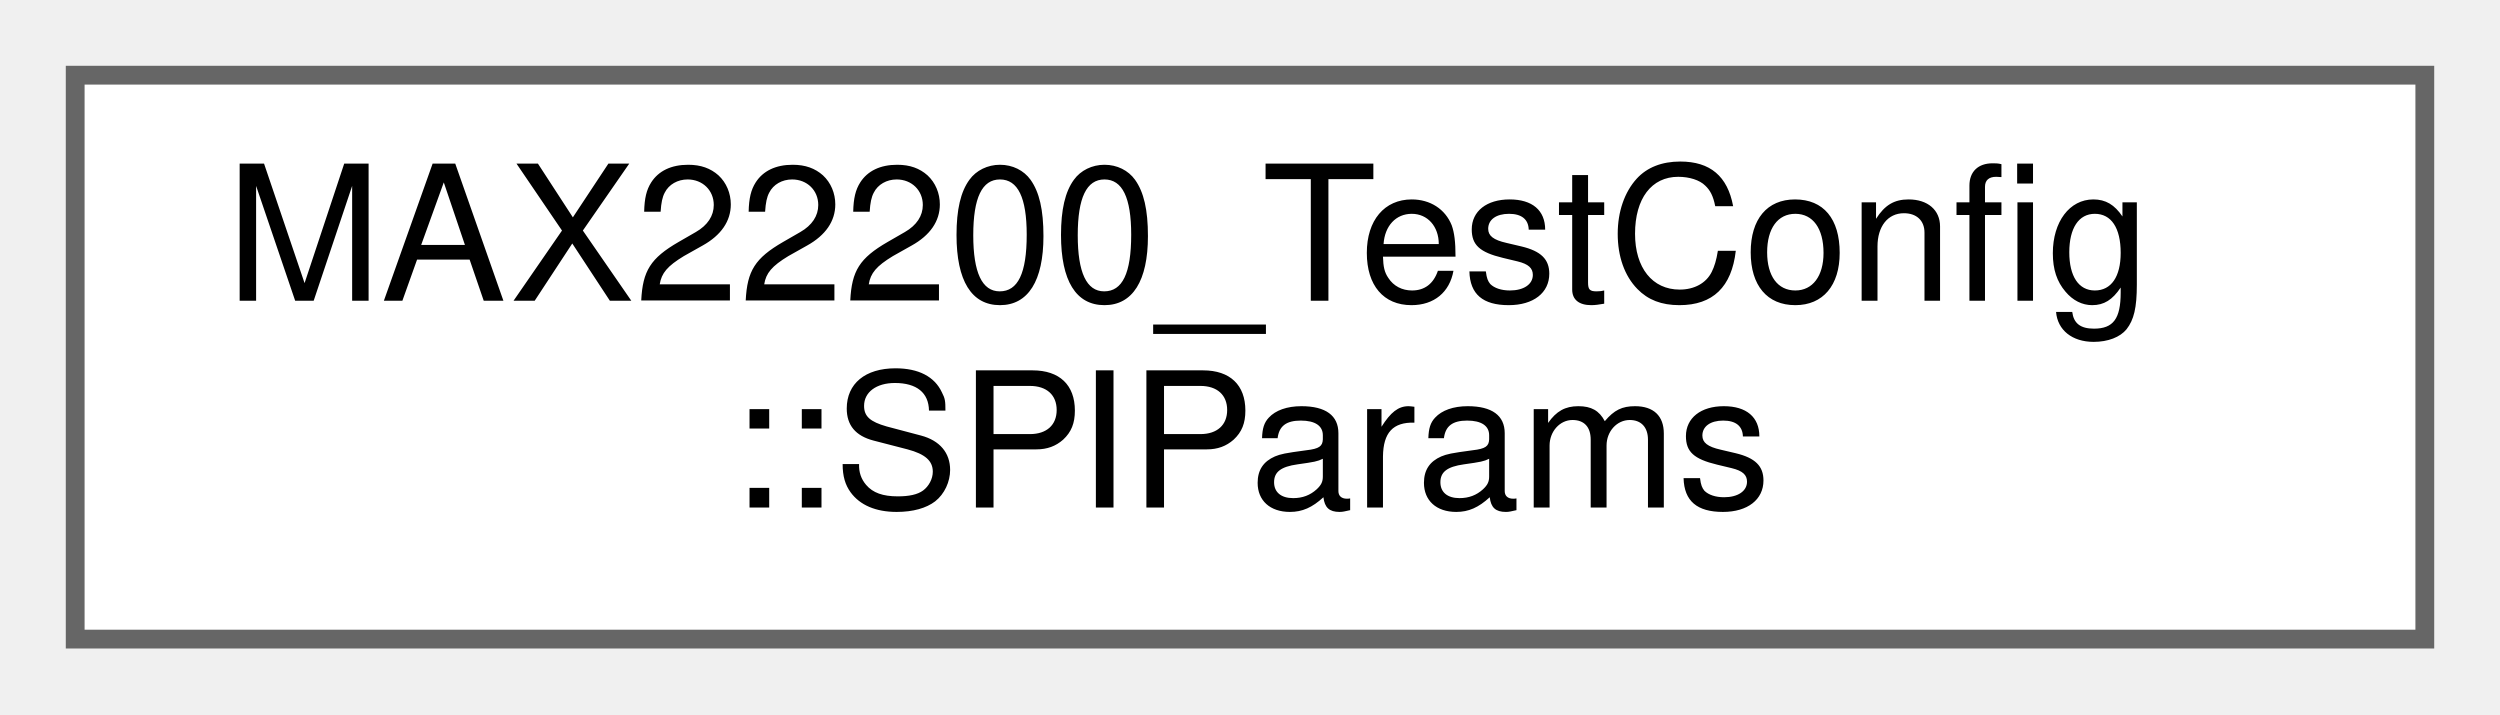
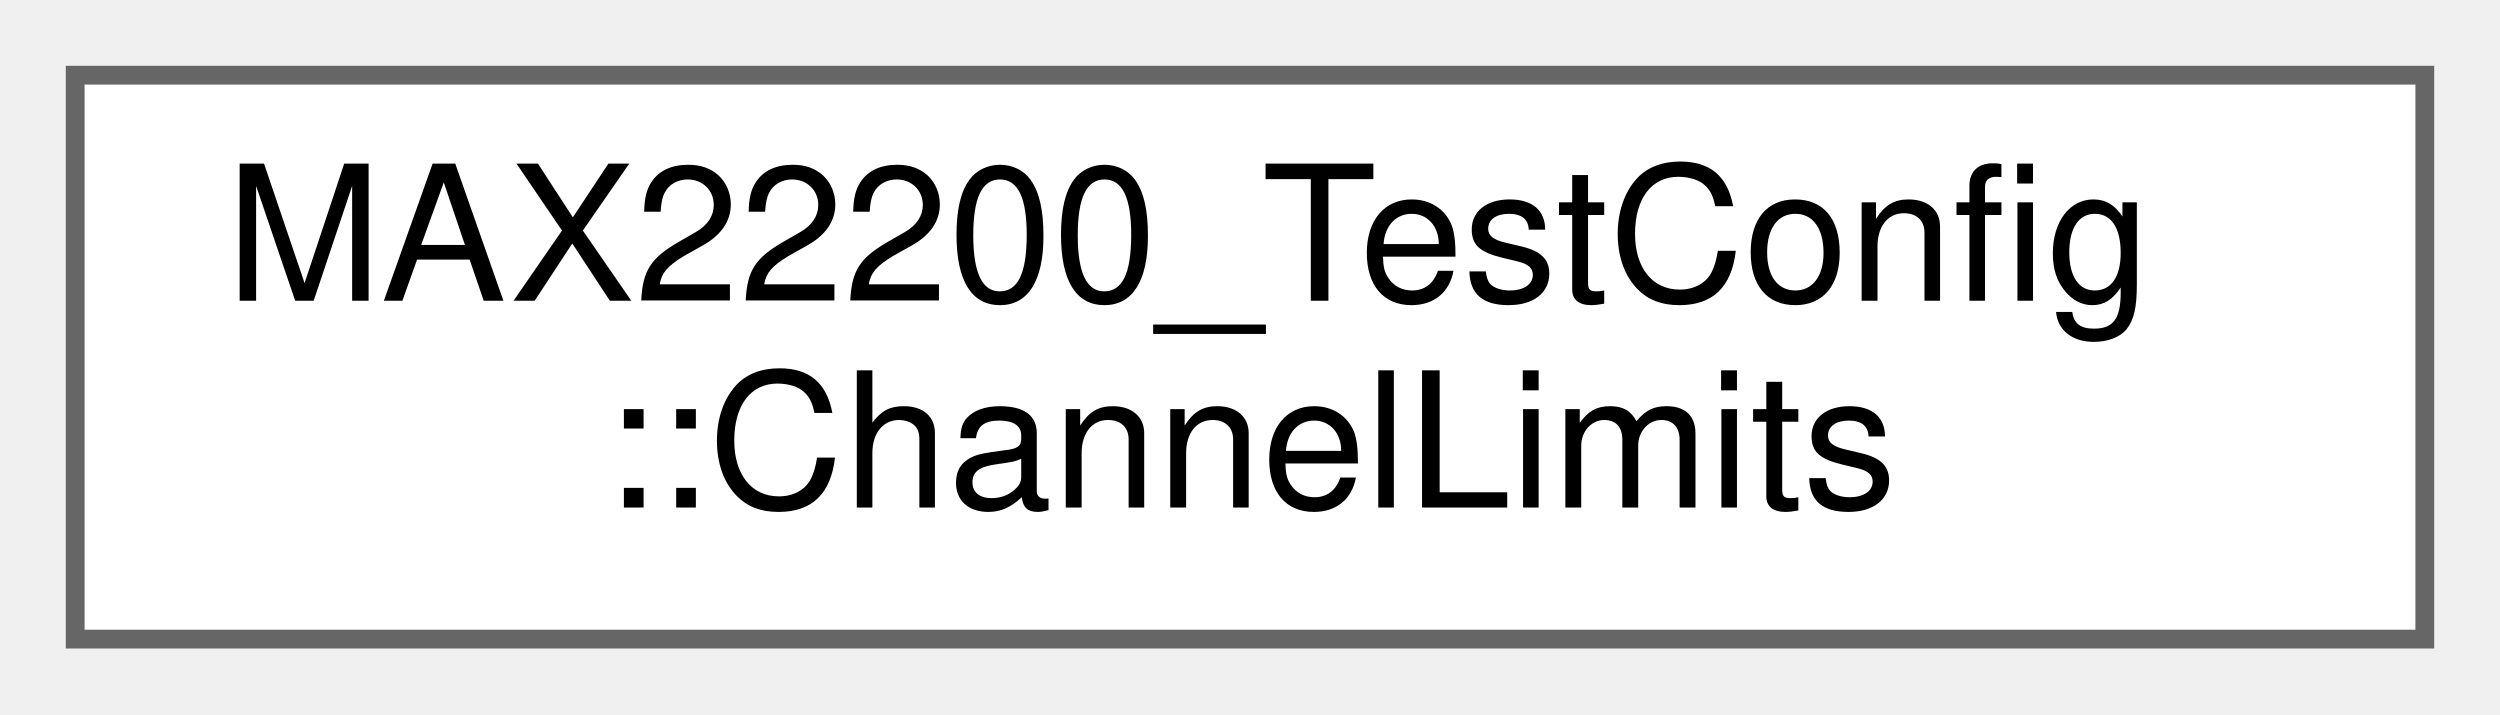
<svg xmlns="http://www.w3.org/2000/svg" xmlns:xlink="http://www.w3.org/1999/xlink" width="133pt" height="38pt" viewBox="0.00 0.00 133.00 38.00">
  <g id="graph0" class="graph" transform="scale(1 1) rotate(0) translate(4 34)">
    <g id="Node000000" class="node">
      <g id="a_Node000000">
-         <a xlink:href="structMAX22200__TestConfig_1_1SPIParams.html" target="_top" xlink:title="SPI Communication Parameters.">
+         <a xlink:href="structMAX22200__TestConfig_1_1ChannelLimits.html" target="_top" xlink:title="Channel Count and Register Limits (per datasheet)">
          <polygon fill="white" stroke="#666666" points="125,-30 0,-30 0,0 125,0 125,-30" />
          <text text-anchor="start" x="8" y="-18" font-family="Helvetica,sans-Serif" font-size="10.00">MAX22200_TestConfig</text>
-           <text text-anchor="middle" x="62.5" y="-7" font-family="Helvetica,sans-Serif" font-size="10.00">::SPIParams</text>
+           <text text-anchor="middle" x="62.5" y="-7" font-family="Helvetica,sans-Serif" font-size="10.00">::ChannelLimits</text>
        </a>
      </g>
    </g>
  </g>
</svg>
